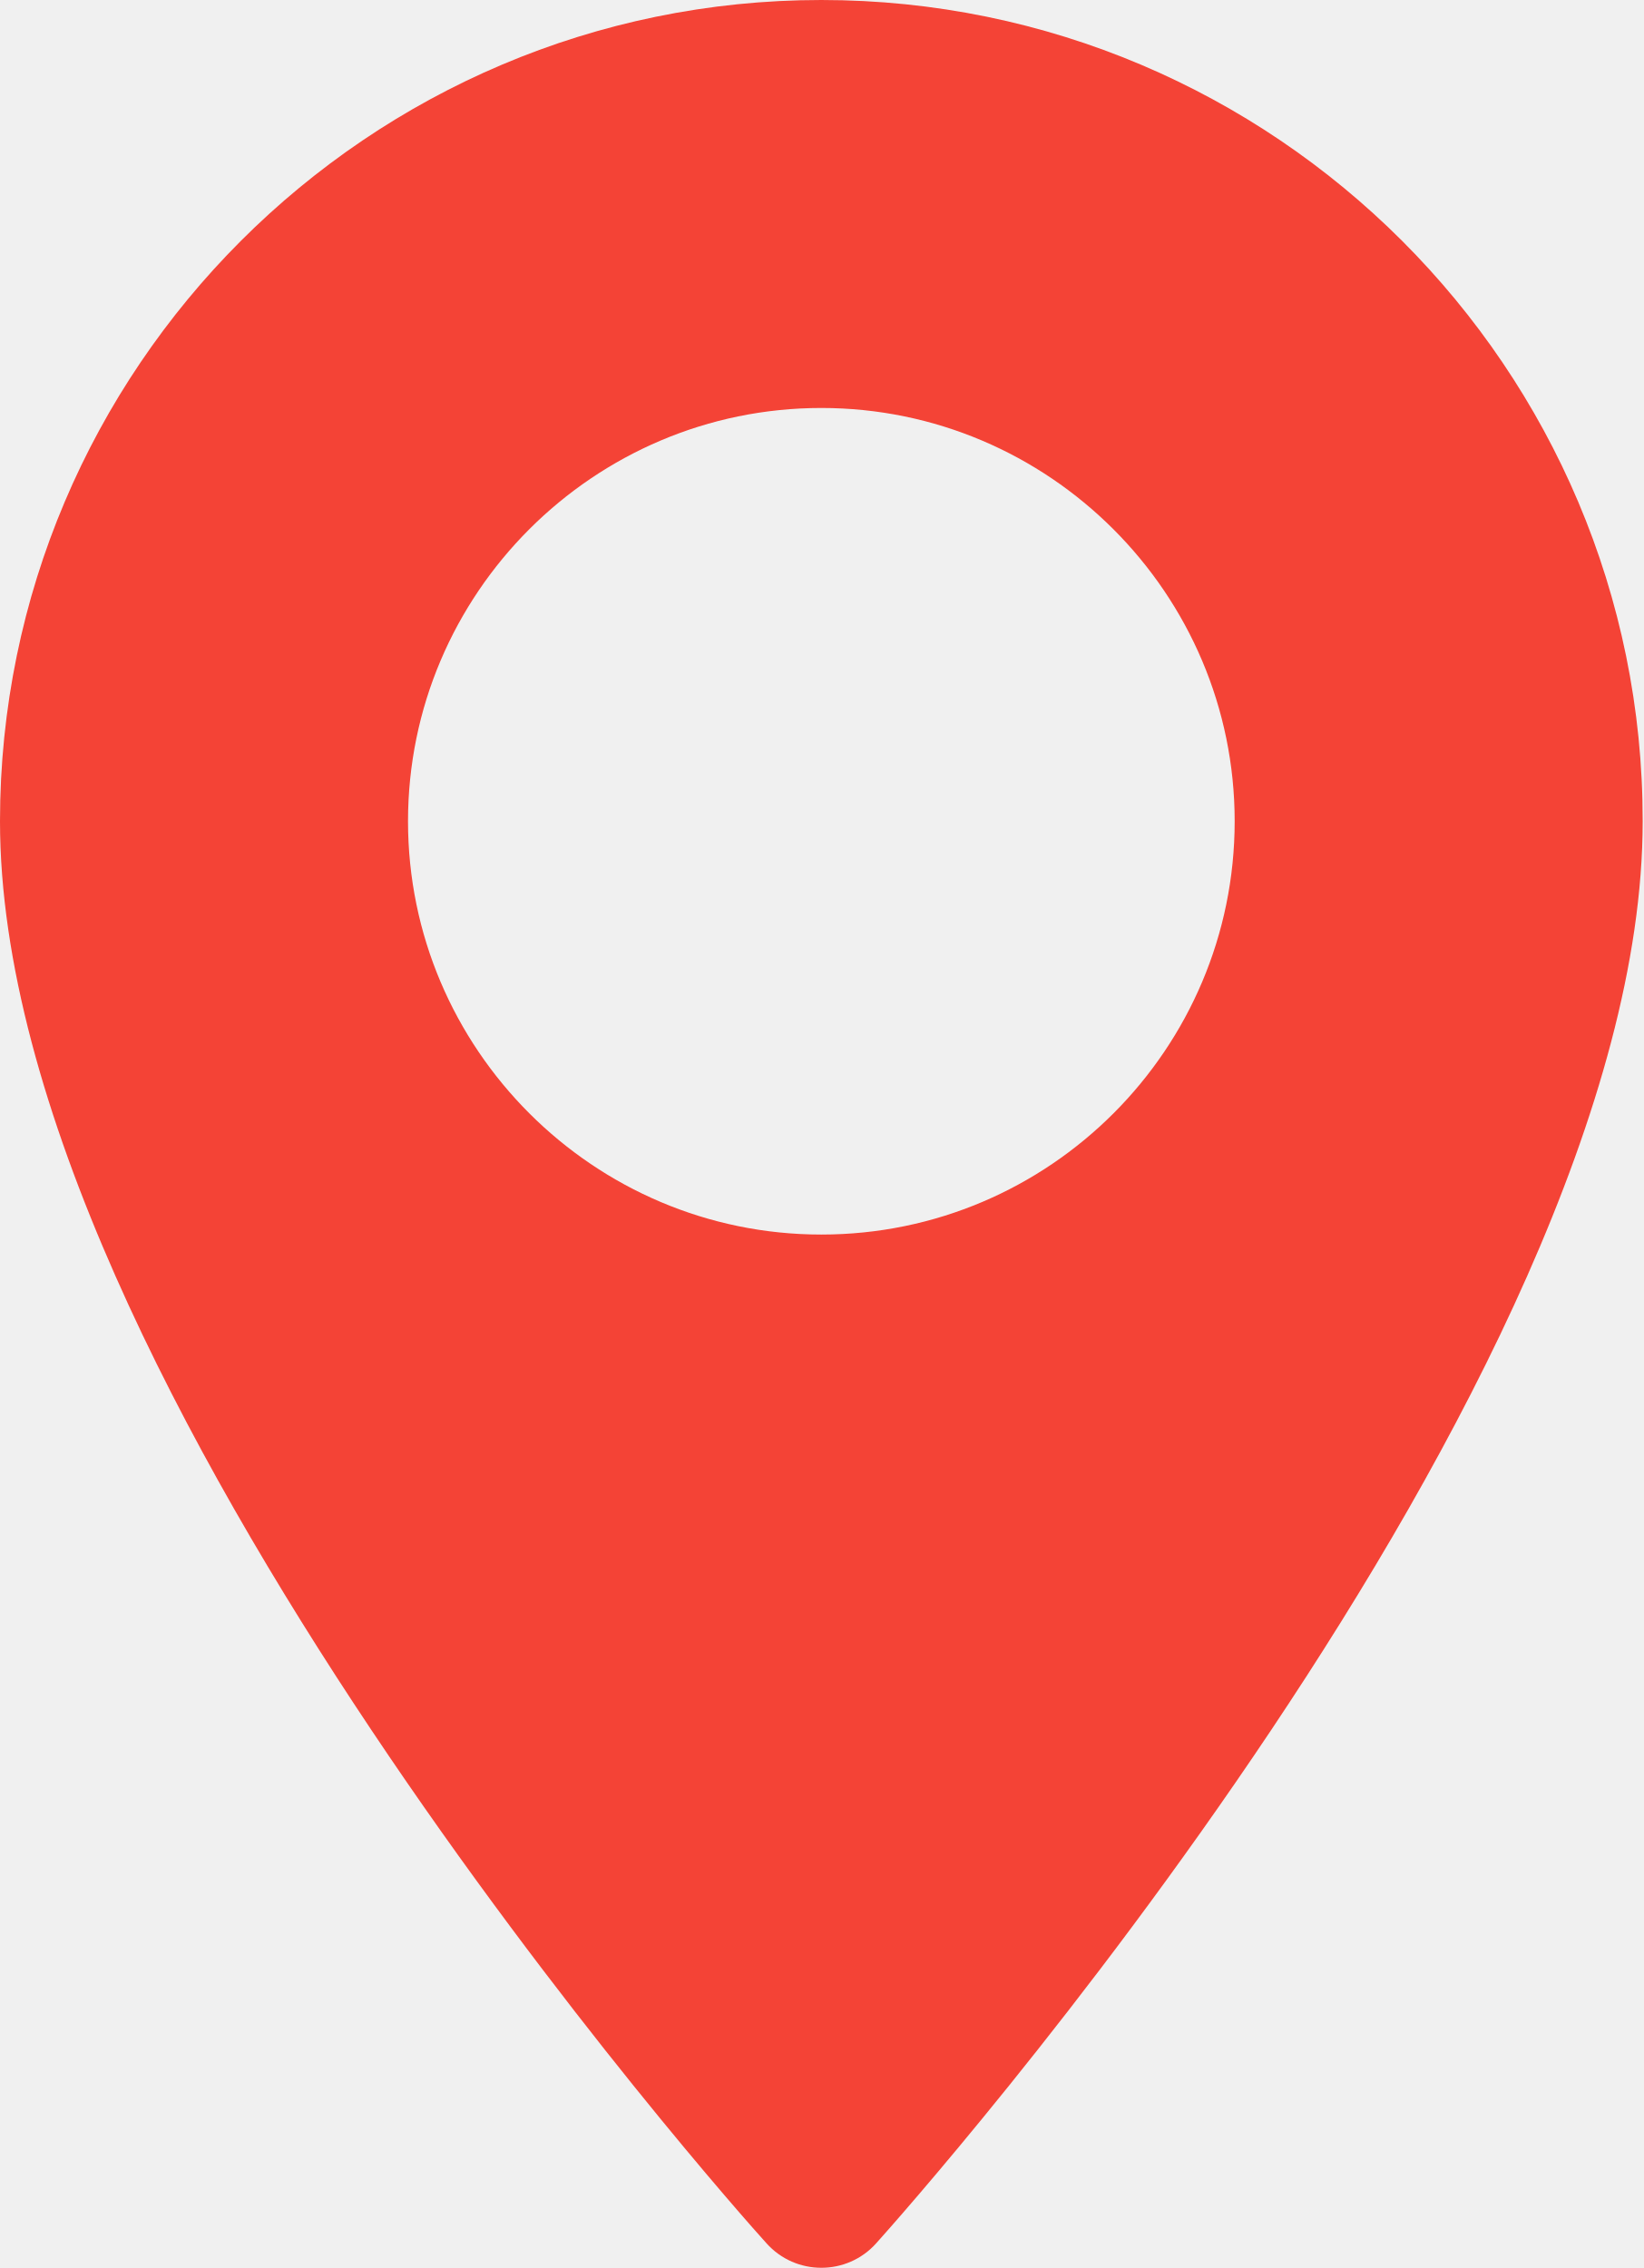
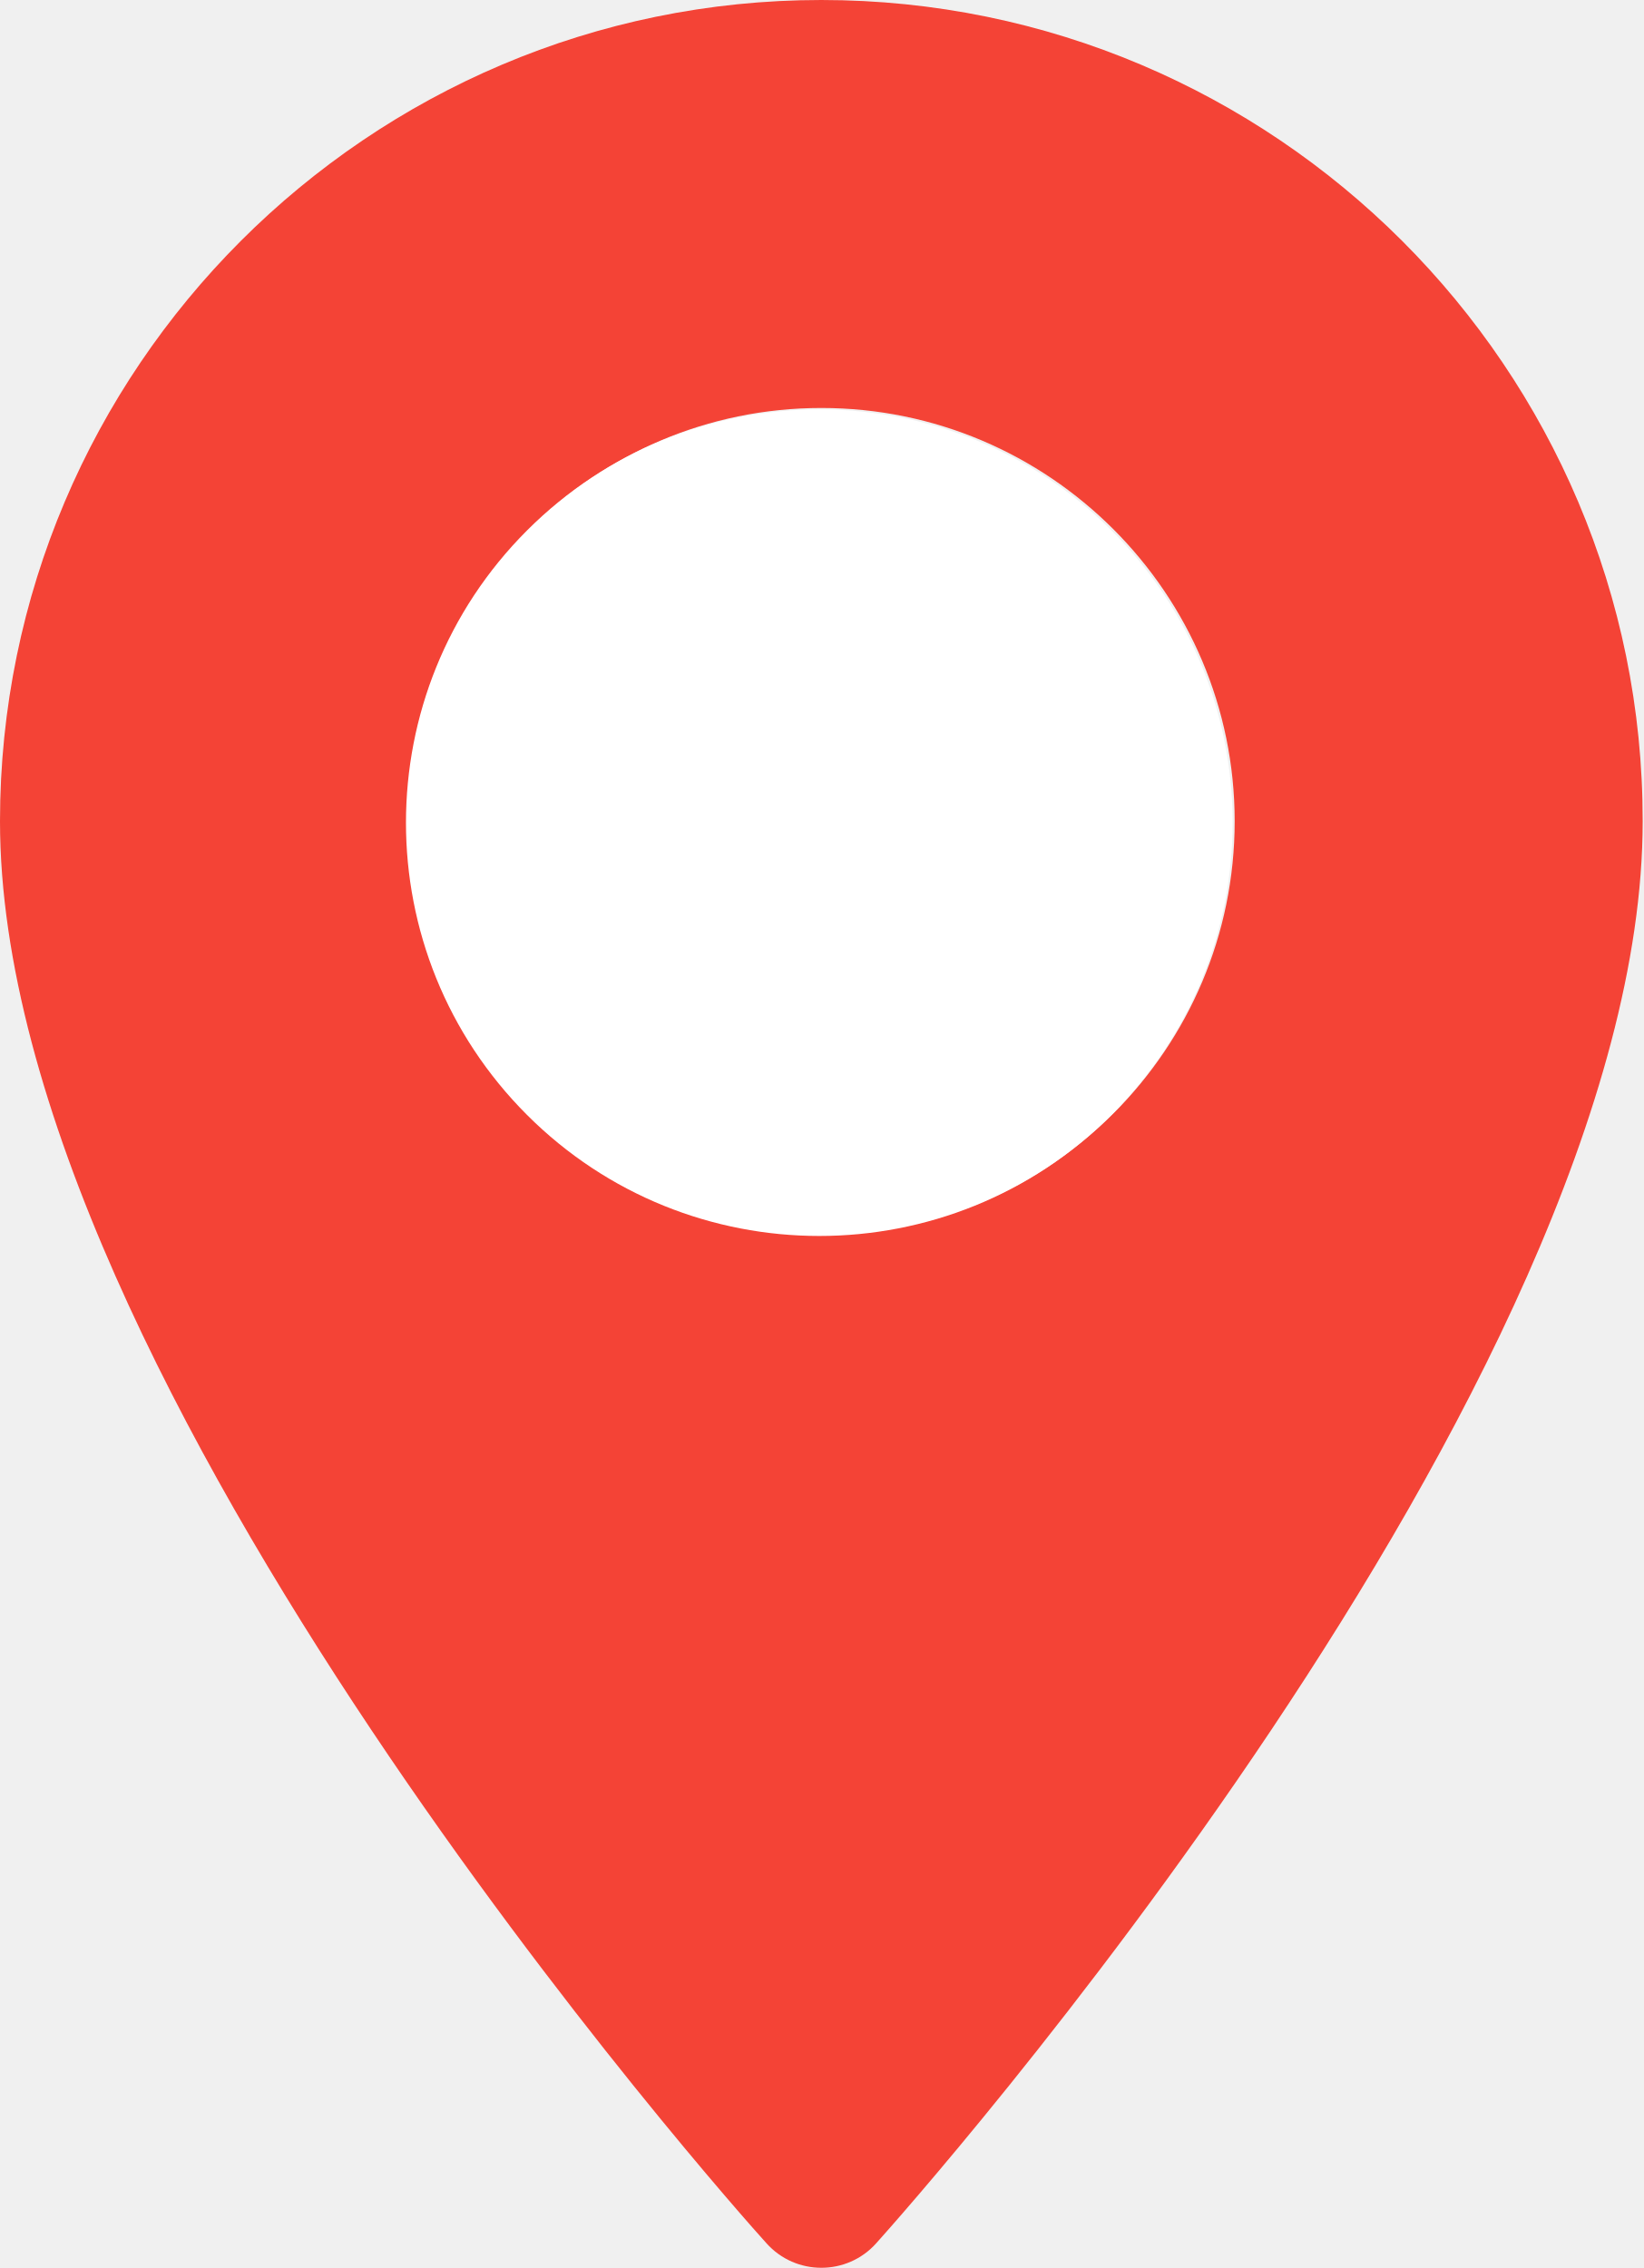
<svg xmlns="http://www.w3.org/2000/svg" version="1.1" id="Layer_1" x="0px" y="0px" viewBox="0 0 370.9 512" style="enable-background:new 0 0 370.9 512;" xml:space="preserve">
  <style type="text/css">
	.st0{fill:#F44336;}
+ 	.st1{fill:#FFFFFF;}
</style>
  <g>
    <g>
      <g>
        <path class="st0" d="M185.4,0C83.2,0,0,83.2,0,185.4c0,126.9,165.9,313.2,173,321c6.6,7.4,18.2,7.4,24.8,0     c7.1-7.9,173-194.1,173-321C370.9,83.2,287.7,0,185.4,0z M185.4,278.7c-51.4,0-93.3-41.9-93.3-93.3s41.9-93.3,93.3-93.3     s93.3,41.9,93.3,93.3S236.9,278.7,185.4,278.7z" />
      </g>
    </g>
  </g>
+   <ellipse transform="matrix(0.7071 -0.7071 0.7071 0.7071 -77.1145 185.1548)" class="st1" cx="184.9" cy="185.7" rx="93.3" ry="93.3" />
</svg>
